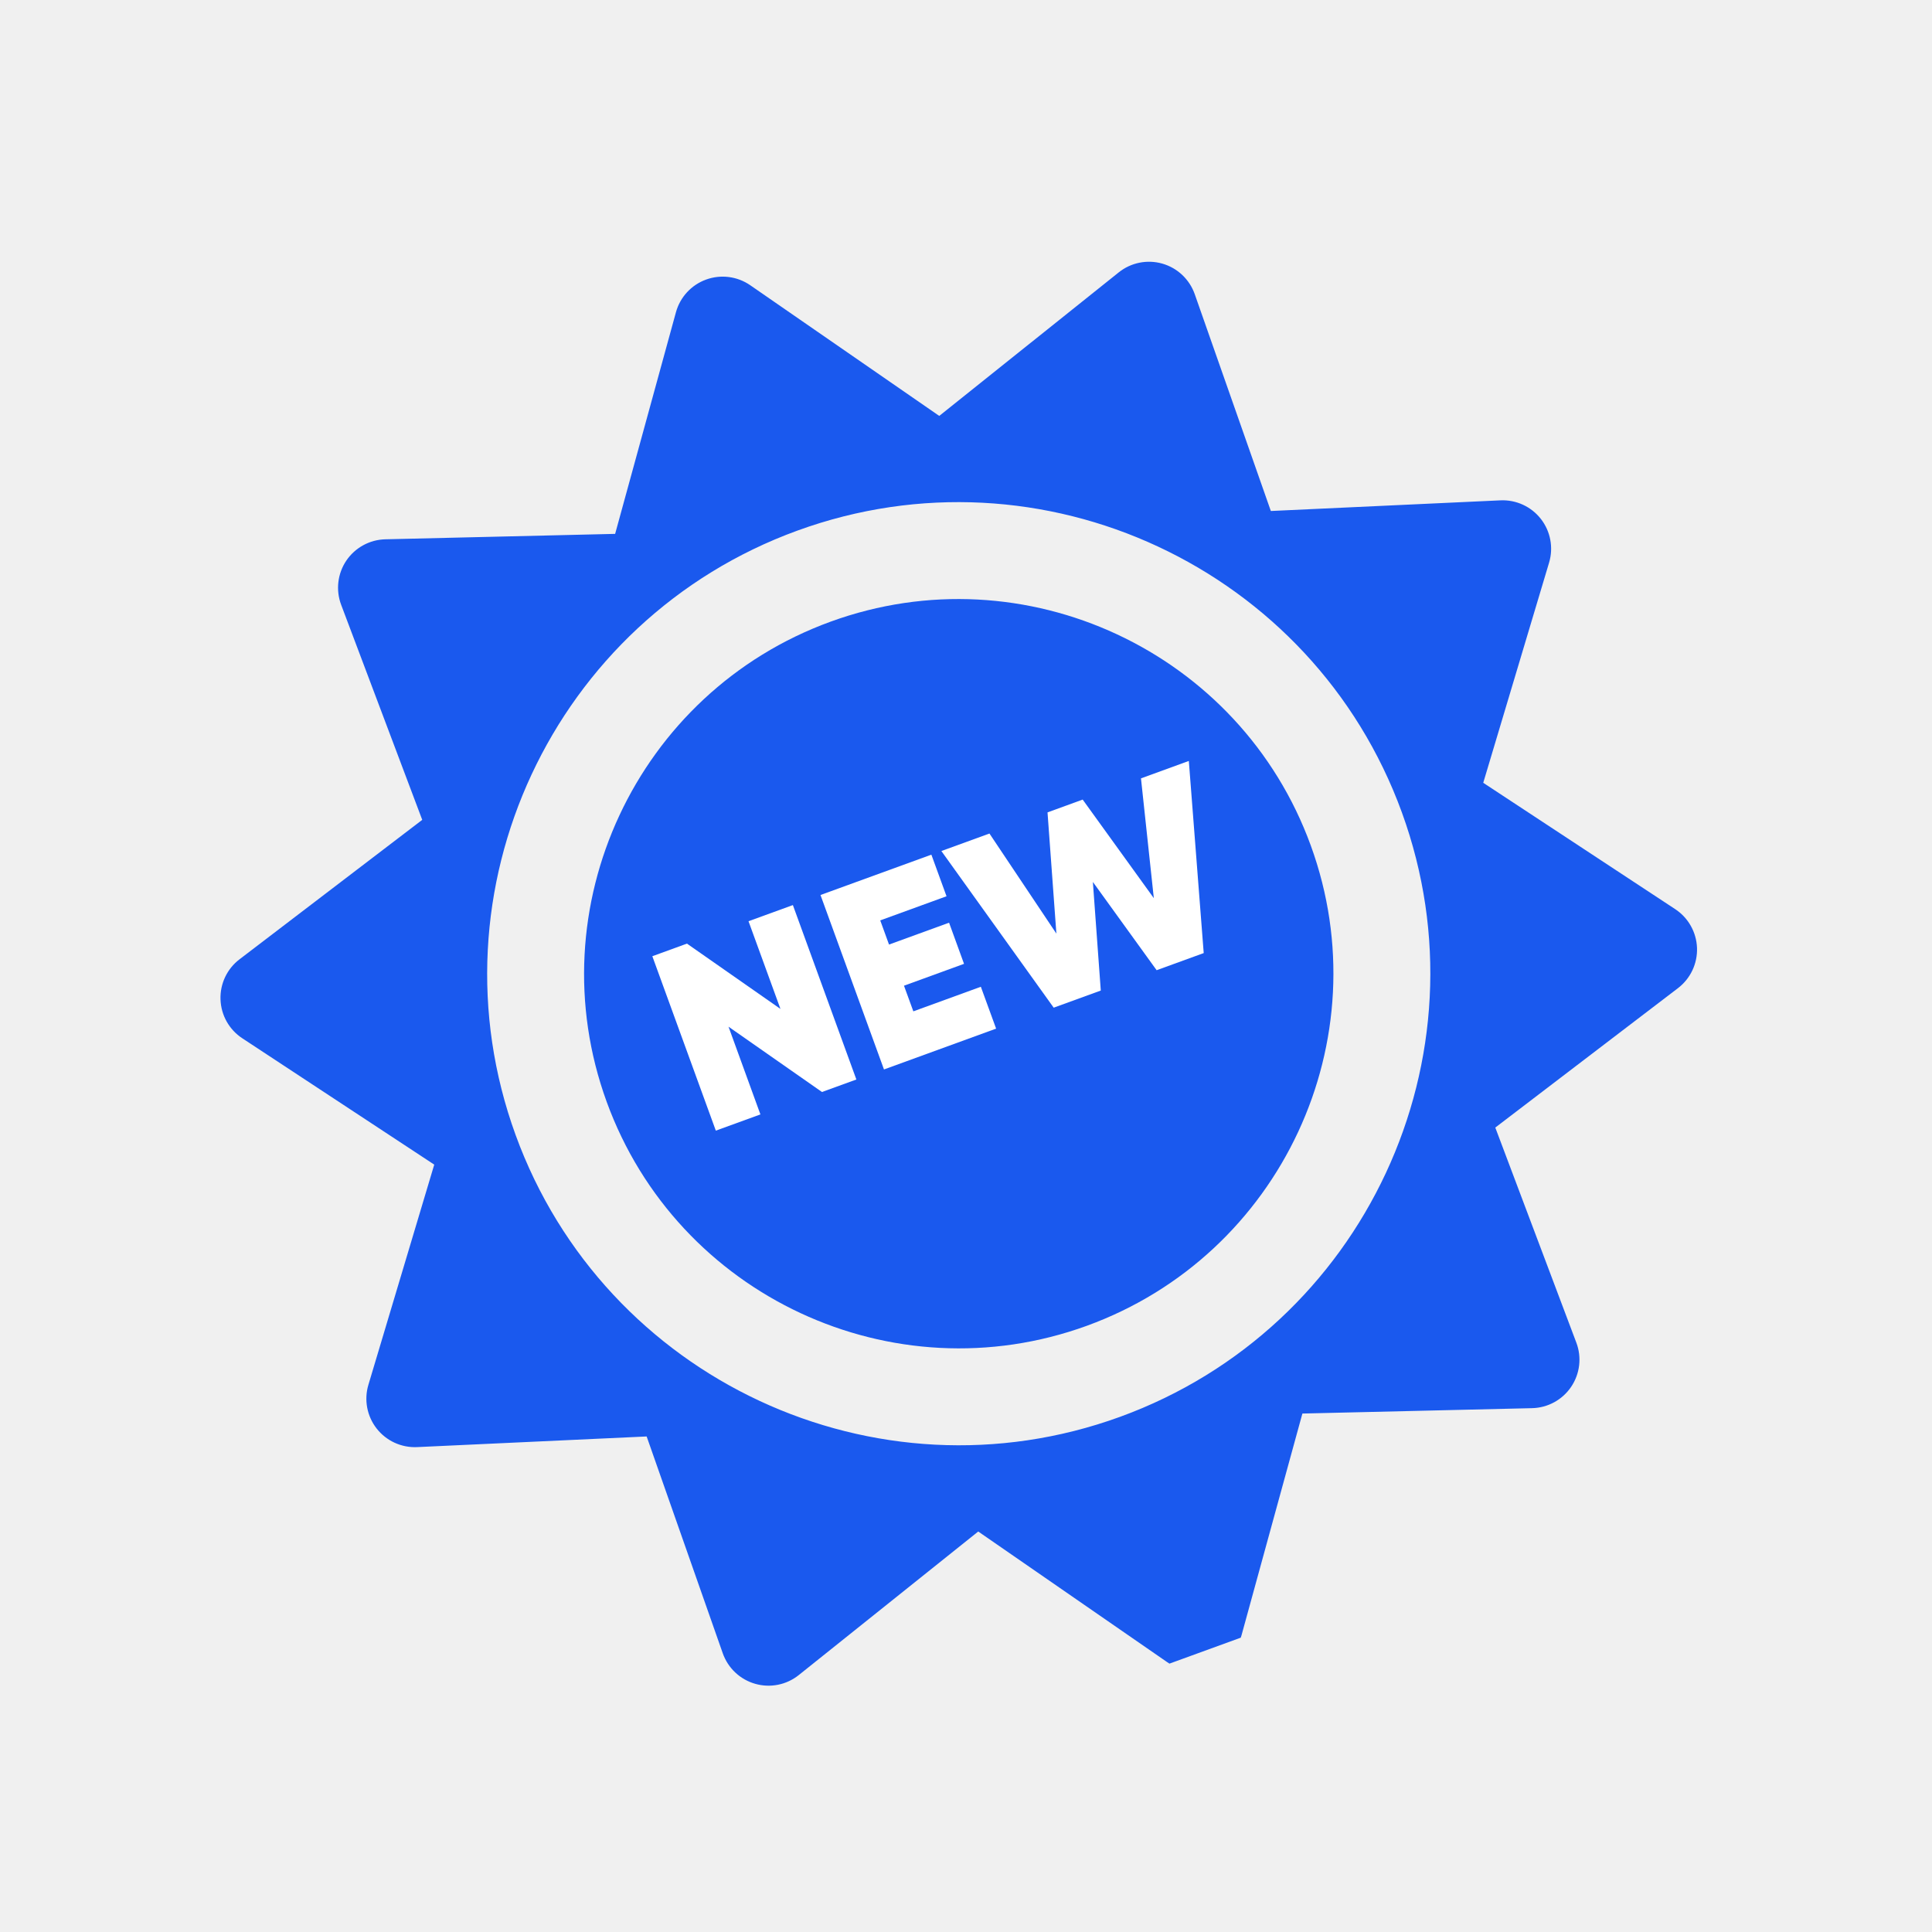
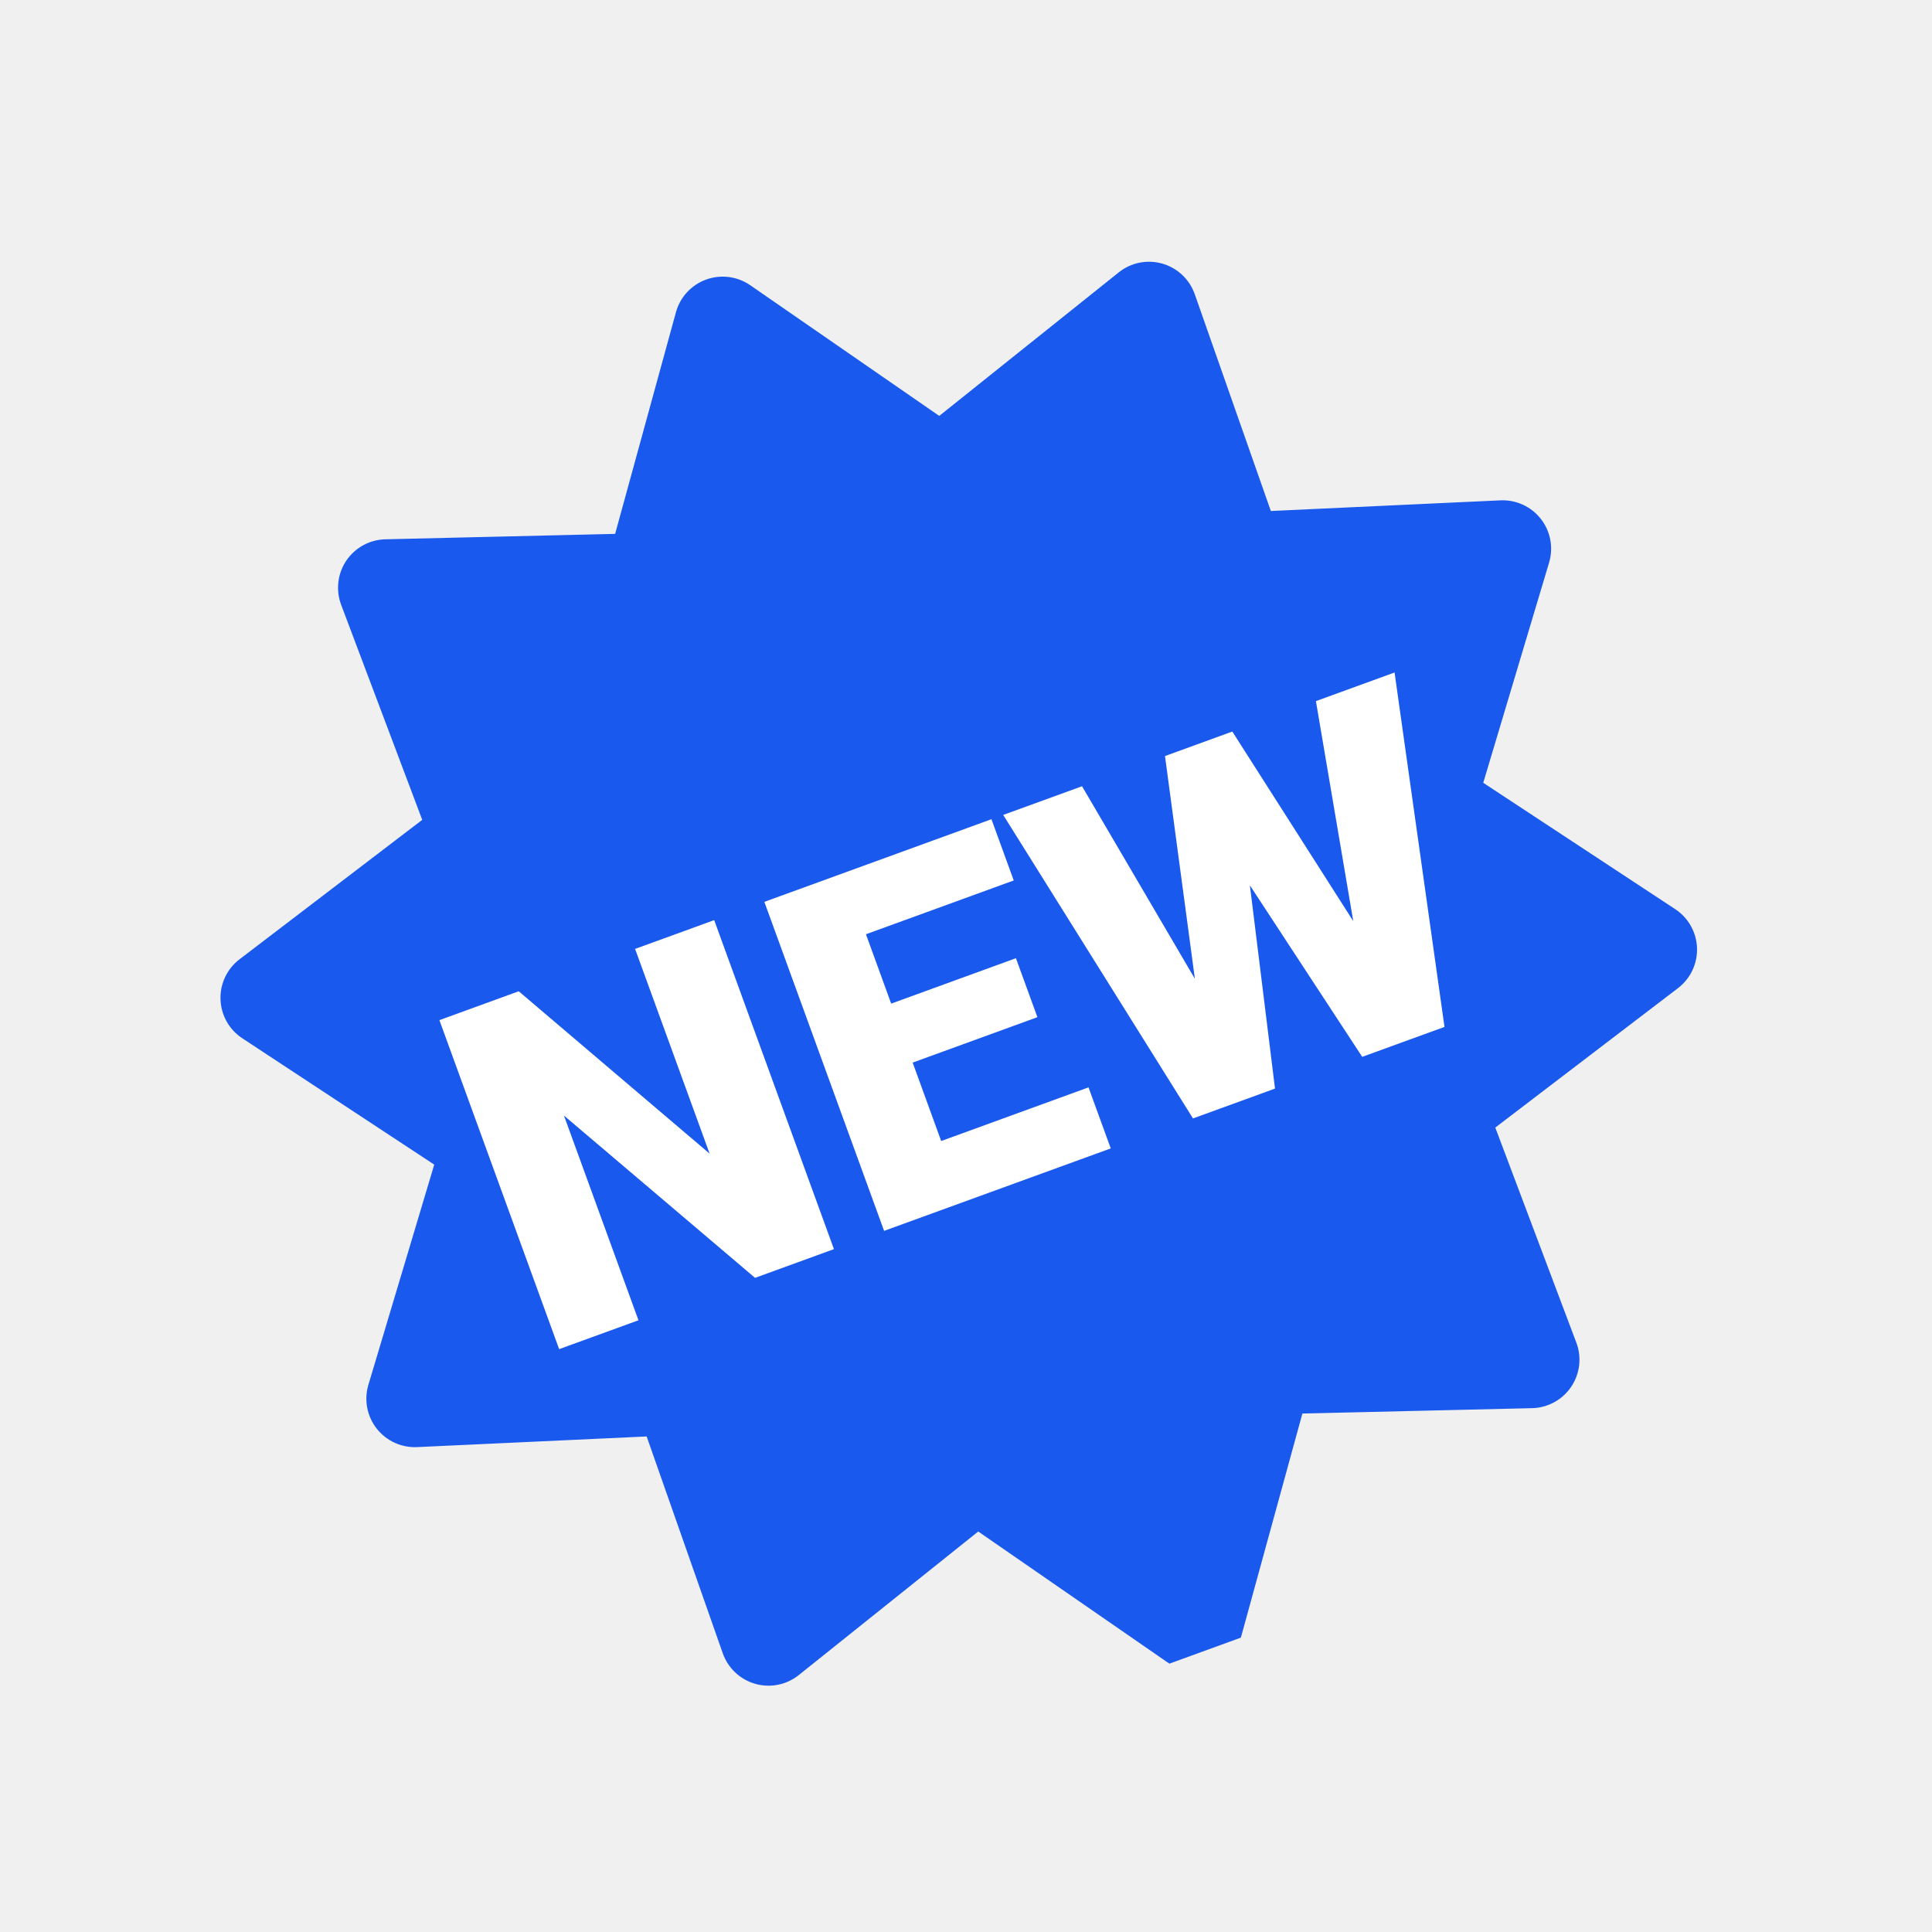
<svg xmlns="http://www.w3.org/2000/svg" width="51" height="51" viewBox="0 0 51 51" fill="none">
  <g clip-path="url(#clip0)">
-     <path d="M21.926 16.41C16.802 18.276 14.15 23.962 16.015 29.086C17.88 34.21 23.567 36.862 28.691 34.997C33.815 33.132 36.467 27.445 34.602 22.321C32.737 17.197 27.05 14.545 21.926 16.41Z" fill="#1A59EE" />
+     <path d="M20.402 13.435C13.684 15.88 10.207 23.336 12.652 30.055C15.098 36.774 22.553 40.251 29.272 37.805C35.991 35.359 39.468 27.904 37.022 21.185C34.577 14.466 27.121 10.989 20.402 13.435Z" fill="#1A59EE" />
    <path d="M39.154 20.664L40.892 14.852C41.011 14.455 40.93 14.025 40.675 13.698C40.419 13.371 40.022 13.189 39.607 13.208L33.547 13.489L31.538 7.765C31.4 7.374 31.082 7.073 30.683 6.959C30.285 6.845 29.855 6.931 29.532 7.19L24.794 10.979L19.804 7.529C19.463 7.294 19.029 7.238 18.639 7.38C18.25 7.521 17.953 7.843 17.843 8.243L16.238 14.093L10.173 14.236C9.758 14.246 9.374 14.456 9.142 14.799C8.91 15.143 8.86 15.578 9.006 15.966L11.146 21.642L6.323 25.323C5.993 25.574 5.806 25.97 5.821 26.384C5.835 26.799 6.049 27.18 6.396 27.408L11.463 30.743L9.725 36.555C9.606 36.952 9.687 37.382 9.942 37.709C10.198 38.036 10.595 38.219 11.01 38.2L17.07 37.919L19.079 43.642C19.217 44.034 19.535 44.334 19.934 44.448C20.332 44.563 20.761 44.477 21.085 44.218L25.823 40.428L30.813 43.878C31.154 44.114 31.588 44.17 31.978 44.028C32.368 43.886 32.664 43.564 32.774 43.164L34.38 37.314L40.444 37.172C40.859 37.162 41.243 36.952 41.475 36.608C41.707 36.264 41.758 35.829 41.611 35.441L39.472 29.765L44.294 26.085C44.624 25.833 44.811 25.438 44.797 25.023C44.782 24.609 44.568 24.227 44.221 23.999L39.154 20.664ZM29.566 37.401C23.116 39.748 15.959 36.411 13.611 29.961C11.264 23.511 14.601 16.354 21.051 14.006C27.501 11.659 34.658 14.996 37.006 21.446C39.353 27.896 36.016 35.053 29.566 37.401Z" fill="#1A59EE" />
-     <path d="M19.759 24.318L20.93 23.892L22.606 28.496L21.698 28.826L19.231 27.102L20.073 29.418L18.896 29.846L17.22 25.242L18.134 24.909L20.602 26.633L19.759 24.318ZM24.11 26.697L25.892 26.048L26.295 27.153L23.335 28.231L21.659 23.626L24.586 22.561L24.986 23.659L23.236 24.296L23.468 24.934L25.053 24.357L25.448 25.443L23.863 26.02L24.11 26.697ZM27.815 26.6L24.85 22.465L26.119 22.003L27.886 24.645L27.652 21.445L28.58 21.107L30.458 23.709L30.119 20.547L31.382 20.087L31.775 25.159L30.532 25.611L28.849 23.281L29.058 26.148L27.815 26.6Z" fill="white" />
+     <path d="M22.014 32.974L19.932 33.732L14.887 29.448L16.854 34.852L14.76 35.614L11.599 26.929L13.693 26.167L18.732 30.453L16.765 25.049L18.853 24.289L22.014 32.974ZM27.385 26.851L24.092 28.05L24.845 30.12L28.734 28.704L29.321 30.315L23.338 32.492L20.177 23.807L26.172 21.625L26.76 23.242L22.859 24.662L23.525 26.493L26.818 25.294L27.385 26.851ZM35.723 24.316L34.737 18.508L36.813 17.752L38.131 27.108L35.959 27.898L32.994 23.371L33.657 28.736L31.492 29.524L26.482 21.512L28.563 20.755L31.542 25.838L30.753 19.958L32.53 19.311L35.723 24.316Z" fill="white" />
  </g>
  <defs>
    <clipPath id="clip0">
      <rect width="39" height="39" fill="white" transform="translate(0.476318 13.4752) rotate(-20)" />
    </clipPath>
  </defs>
</svg>
